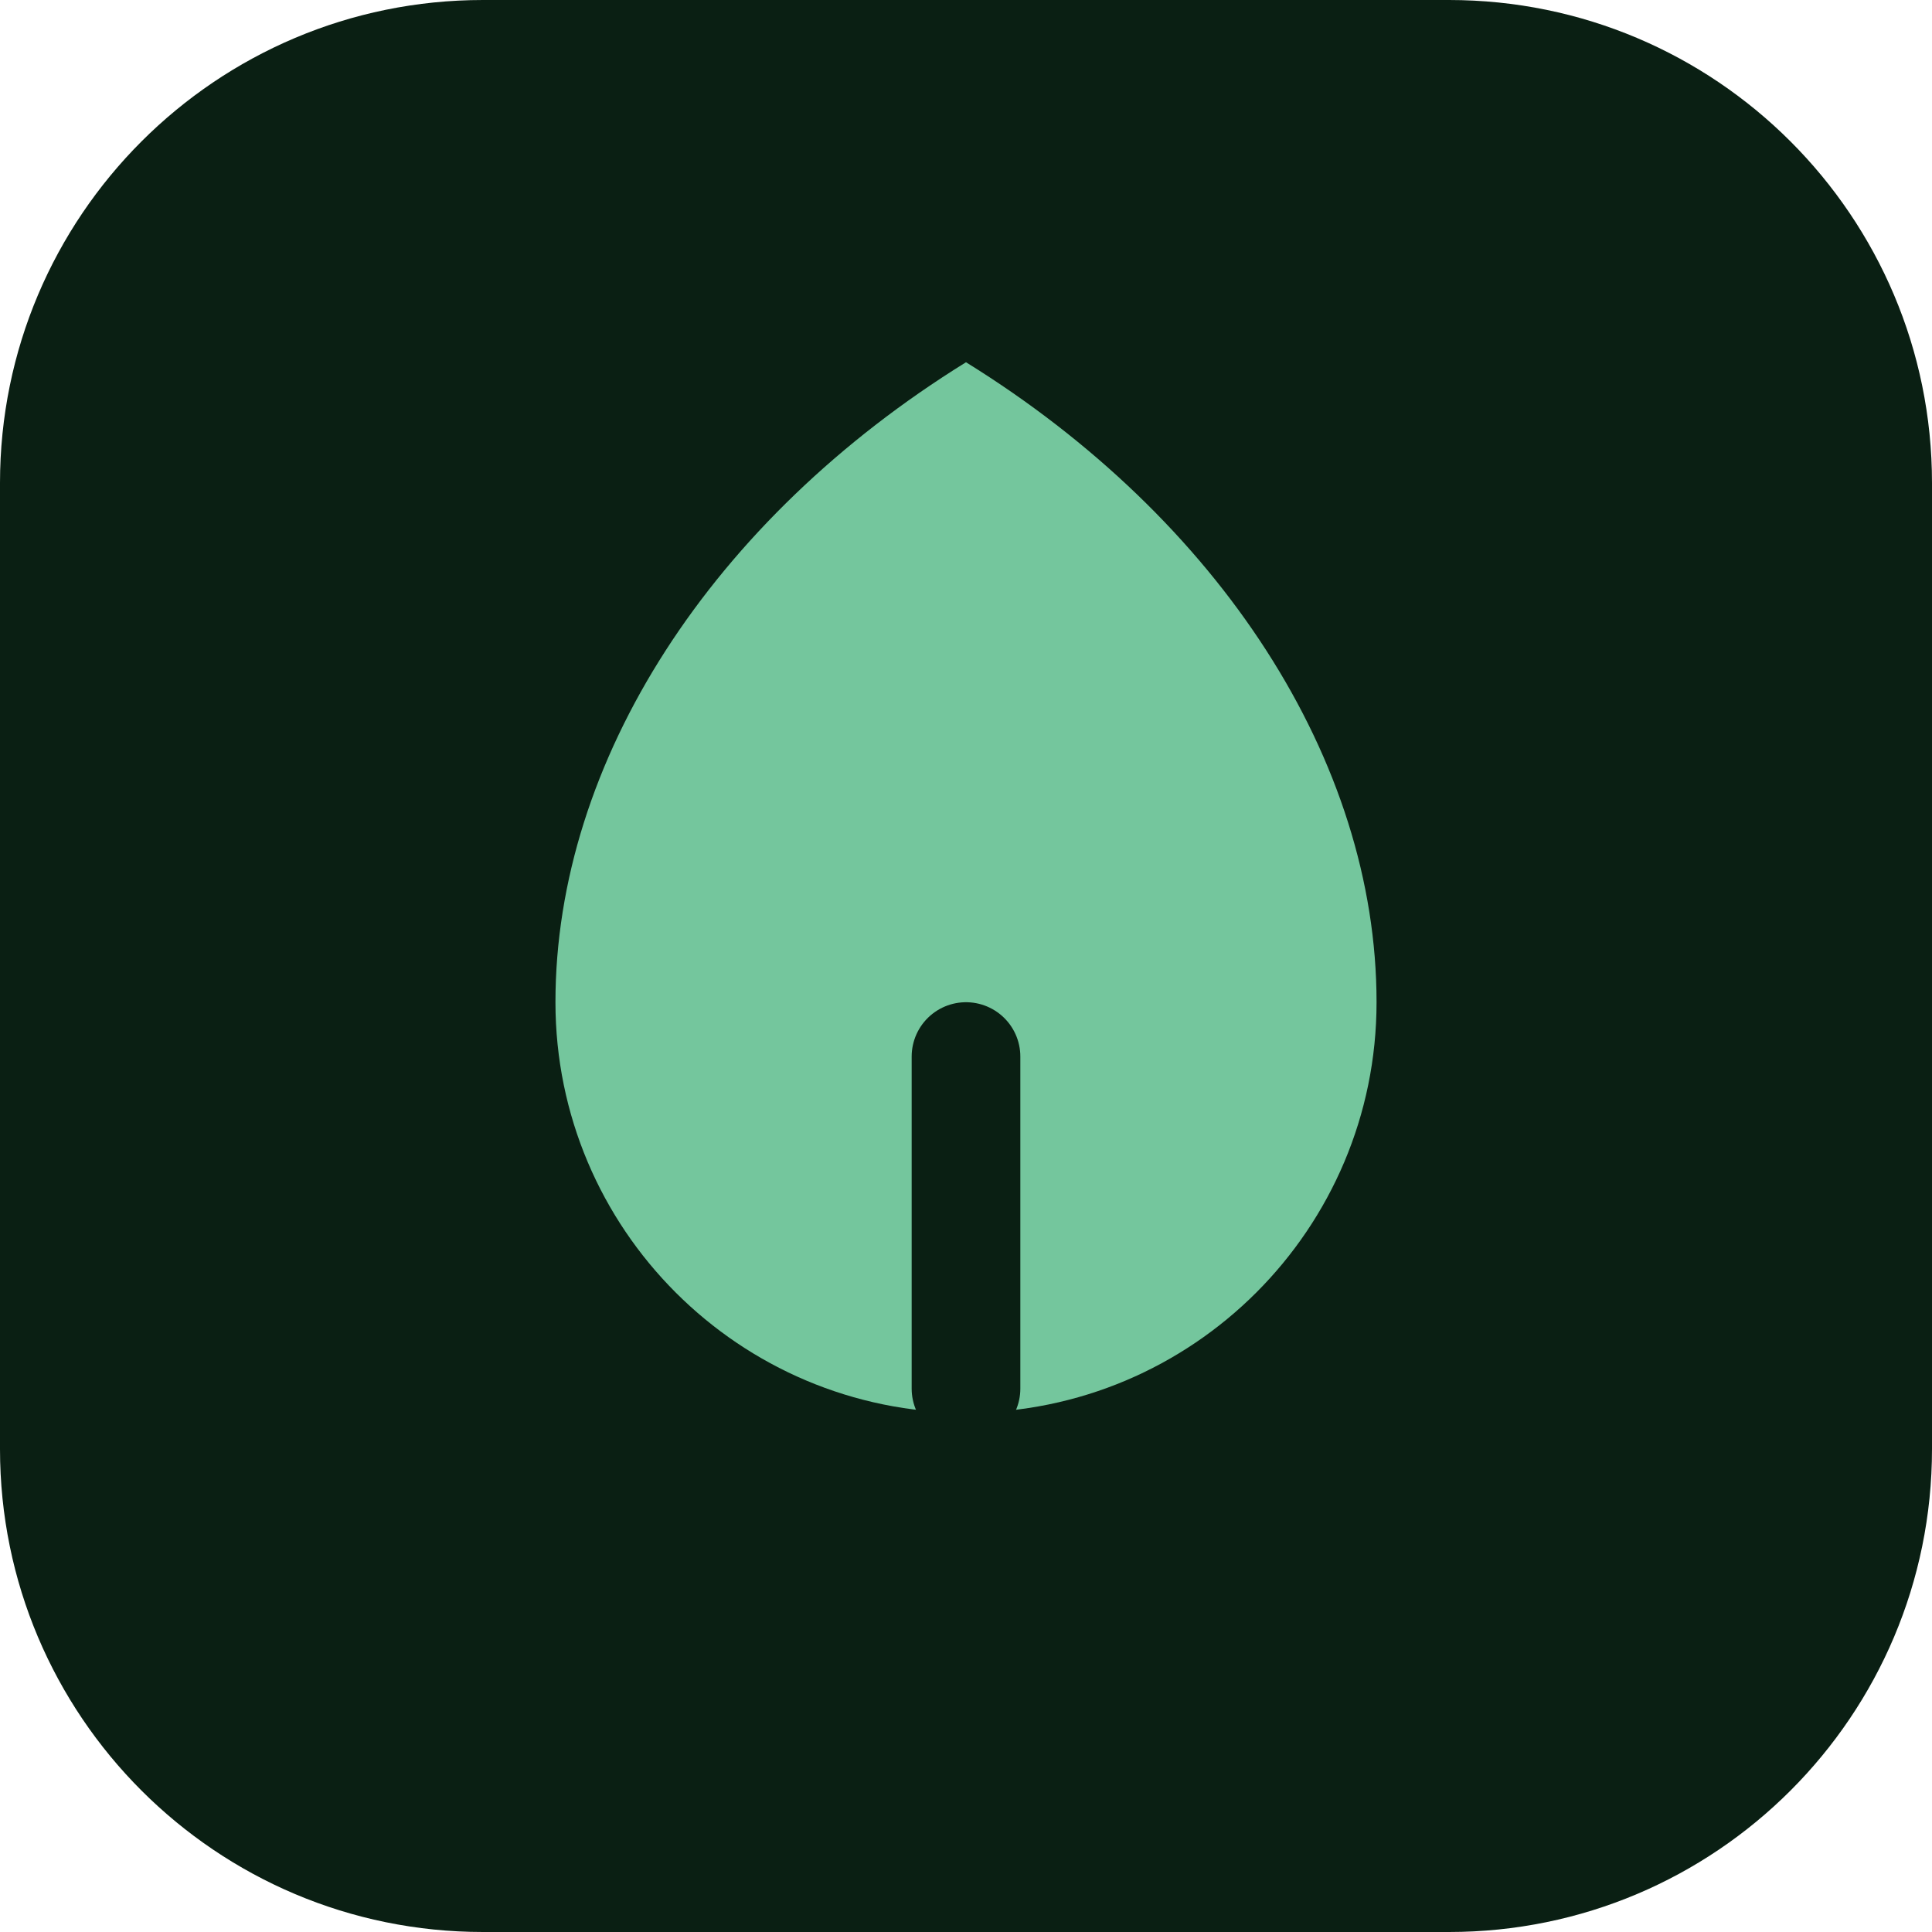
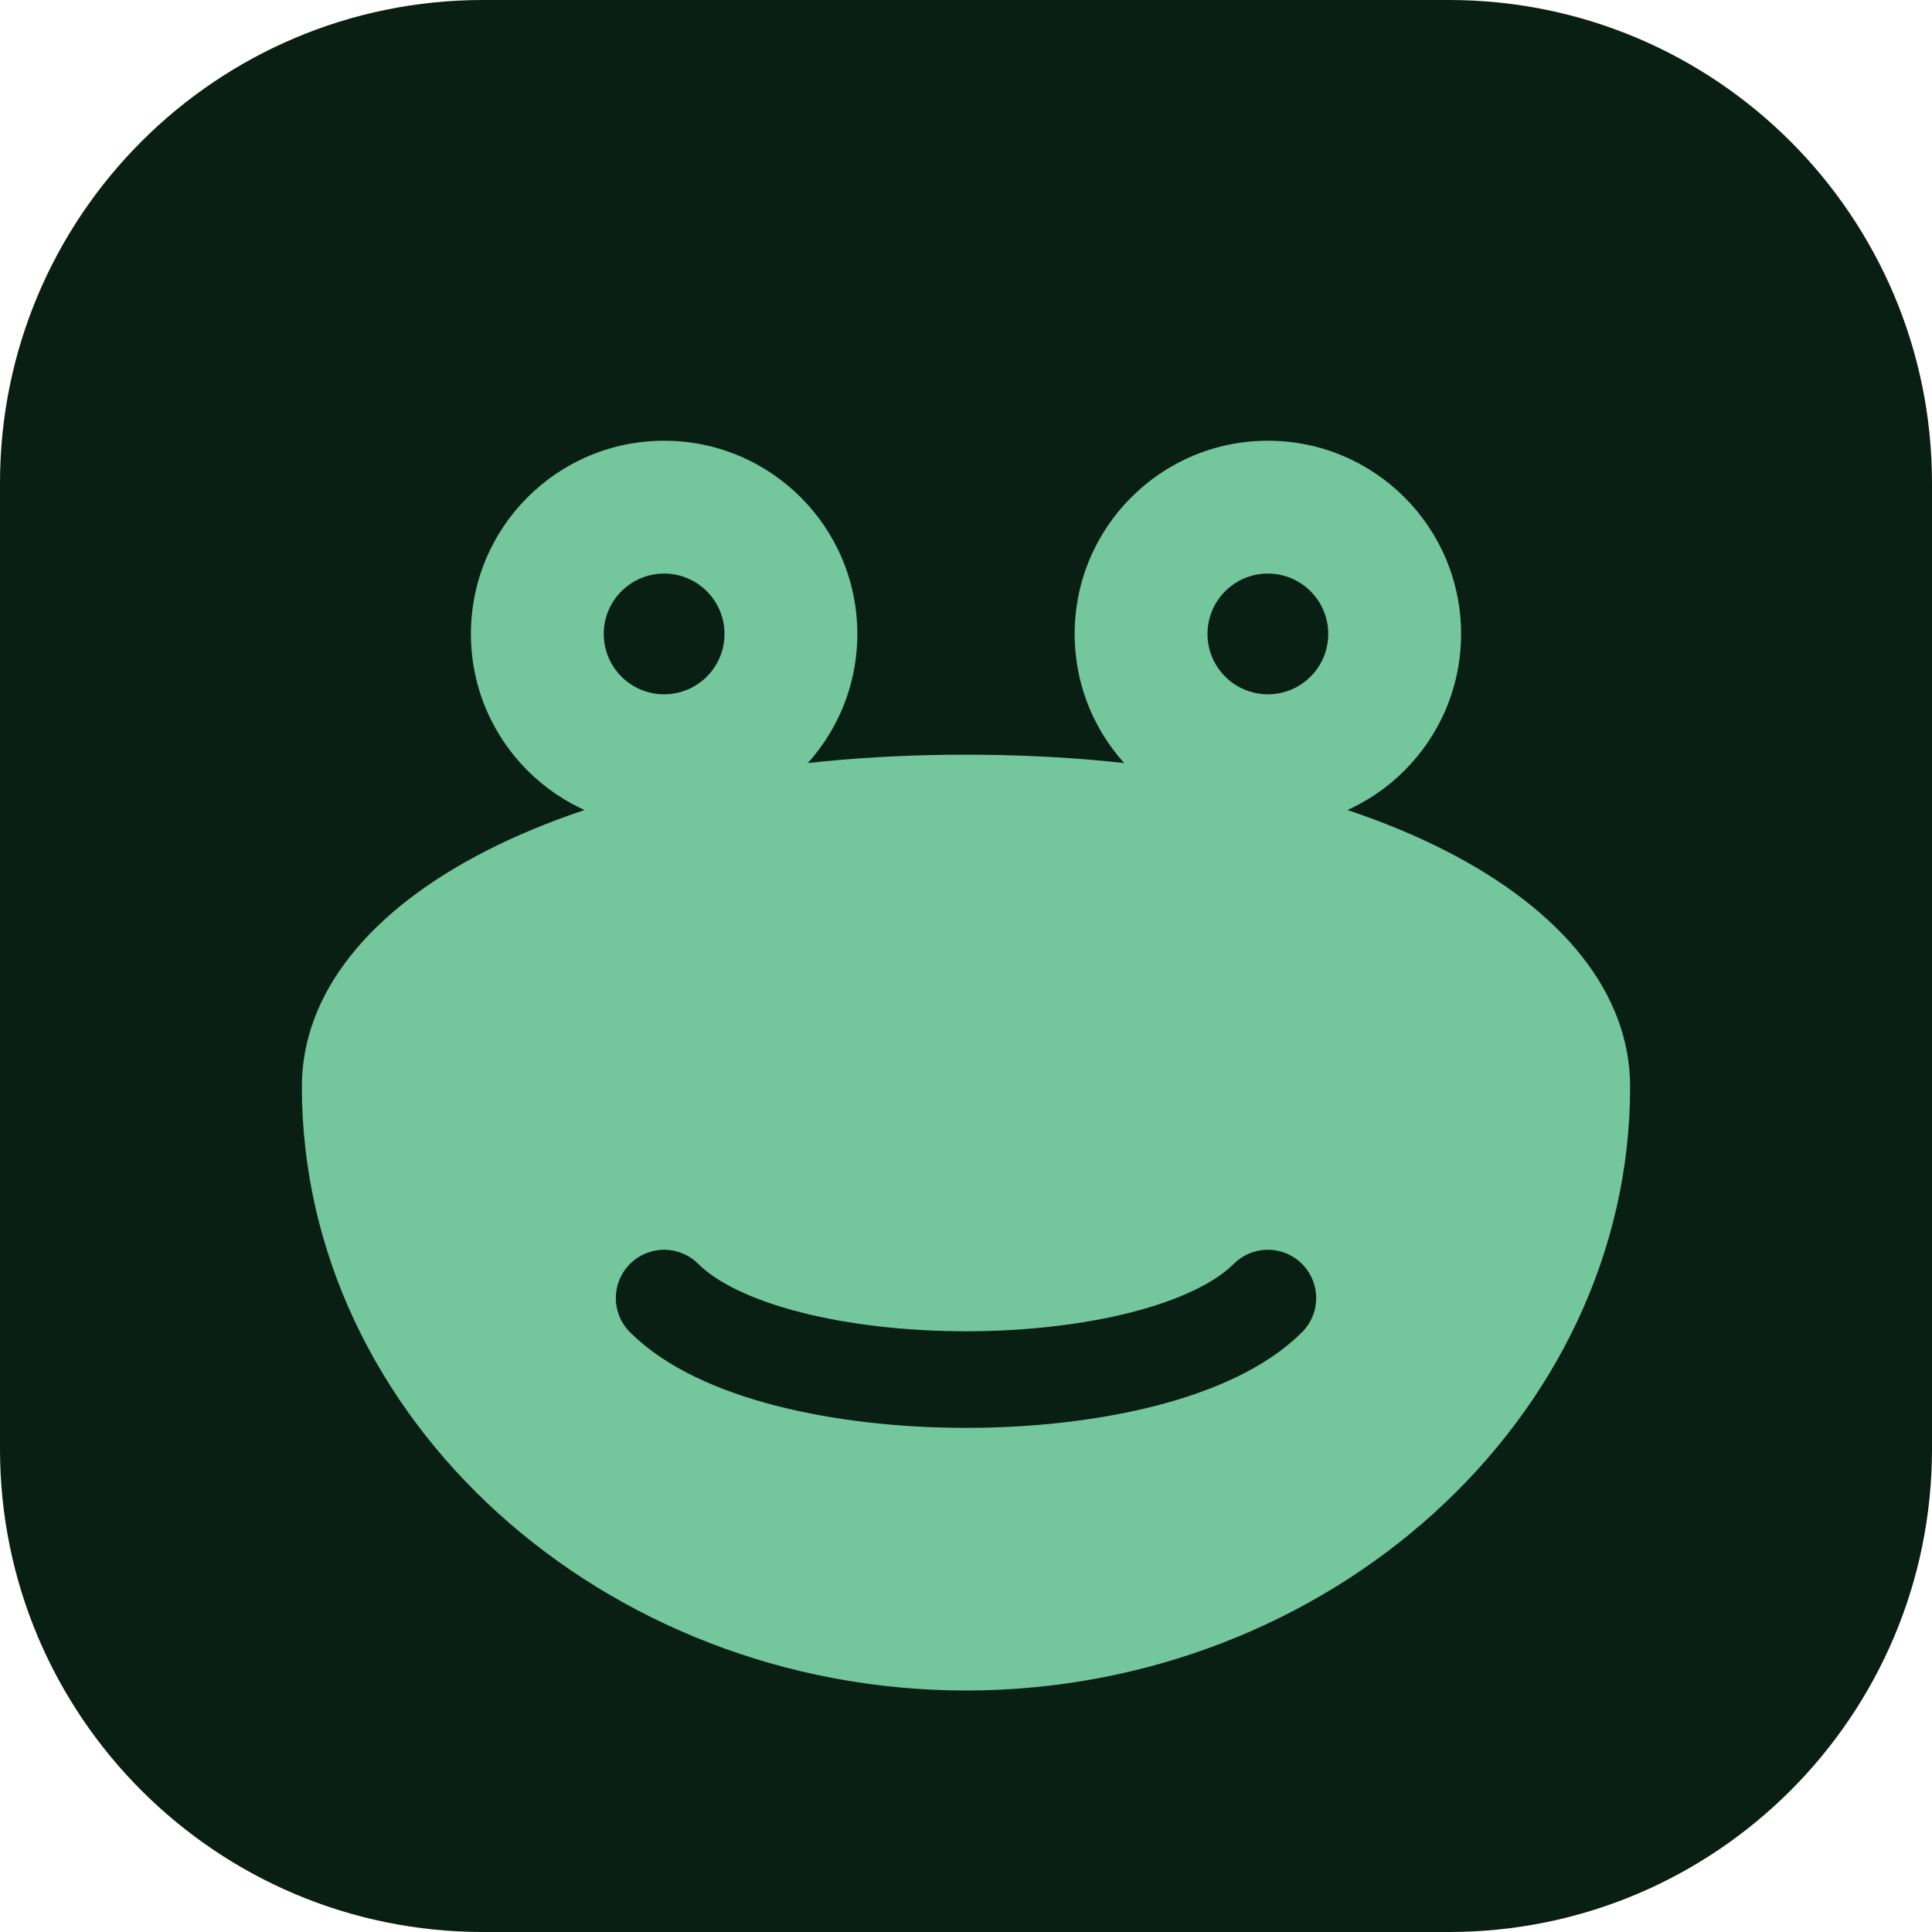
<svg xmlns="http://www.w3.org/2000/svg" viewBox="0 0 32 32">
  <rect width="32" height="32" rx="8" fill="#0A1F13" />
-   <path d="M16 6c-4.2 2.6-6.8 6.6-6.8 10.6a6.8 6.8 0 0 0 13.6 0C22.8 12.6 20.2 8.6 16 6Z" fill="#74C69D" />
-   <path d="M16 17.5v5.5" stroke="#0A1F13" stroke-width="1.8" stroke-linecap="round" />
+   <circle cx="11" cy="10.5" r="3.2" fill="#74C69D" />
+   <circle cx="21" cy="10.5" r="3.2" fill="#74C69D" />
+   <circle cx="11" cy="10.5" r="1" fill="#0A1F13" />
+   <circle cx="21" cy="10.5" r="1" fill="#0A1F13" />
+   <path d="M5 18C5 14.9 9.5 12.5 16 12.5C22.5 12.5 27 14.9 27 18C27 23.5 22 28 16 28C10 28 5 23.5 5 18Z" fill="#74C69D" />
+   <path d="M11 21.5C12.8 23.3 19.2 23.3 21 21.5" stroke="#0A1F13" stroke-width="1.6" stroke-linecap="round" fill="none" />
</svg>
